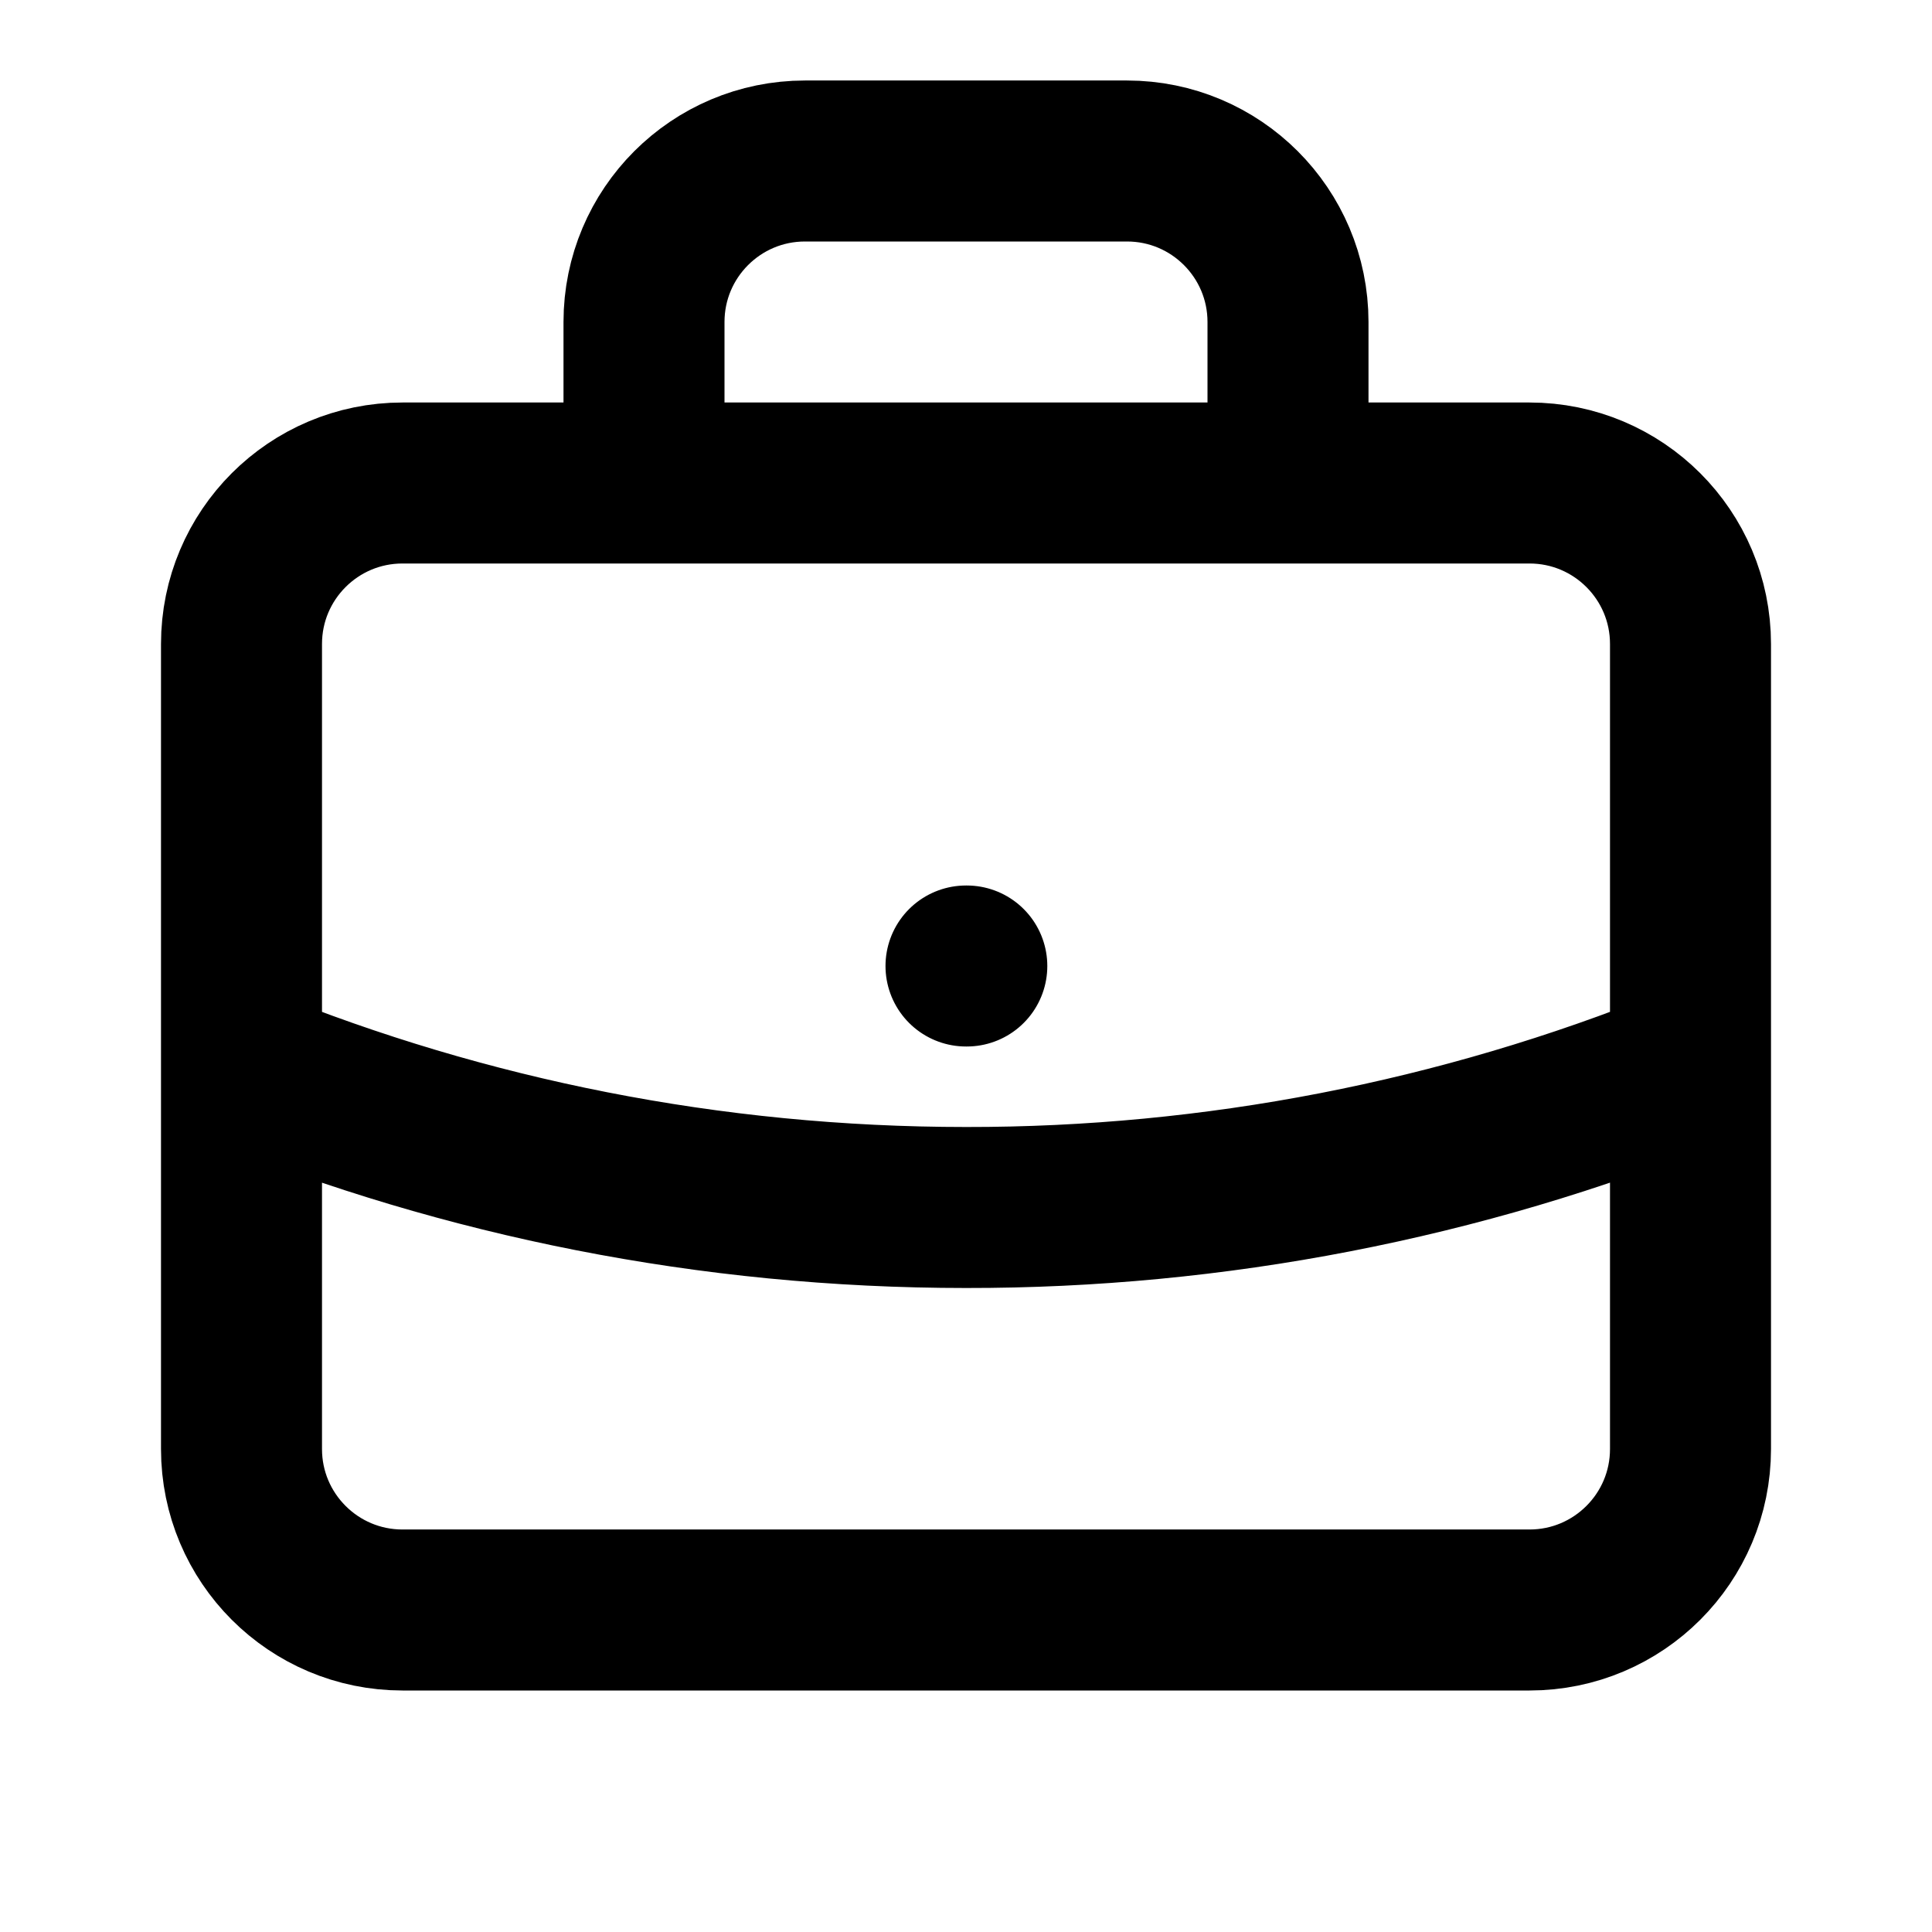
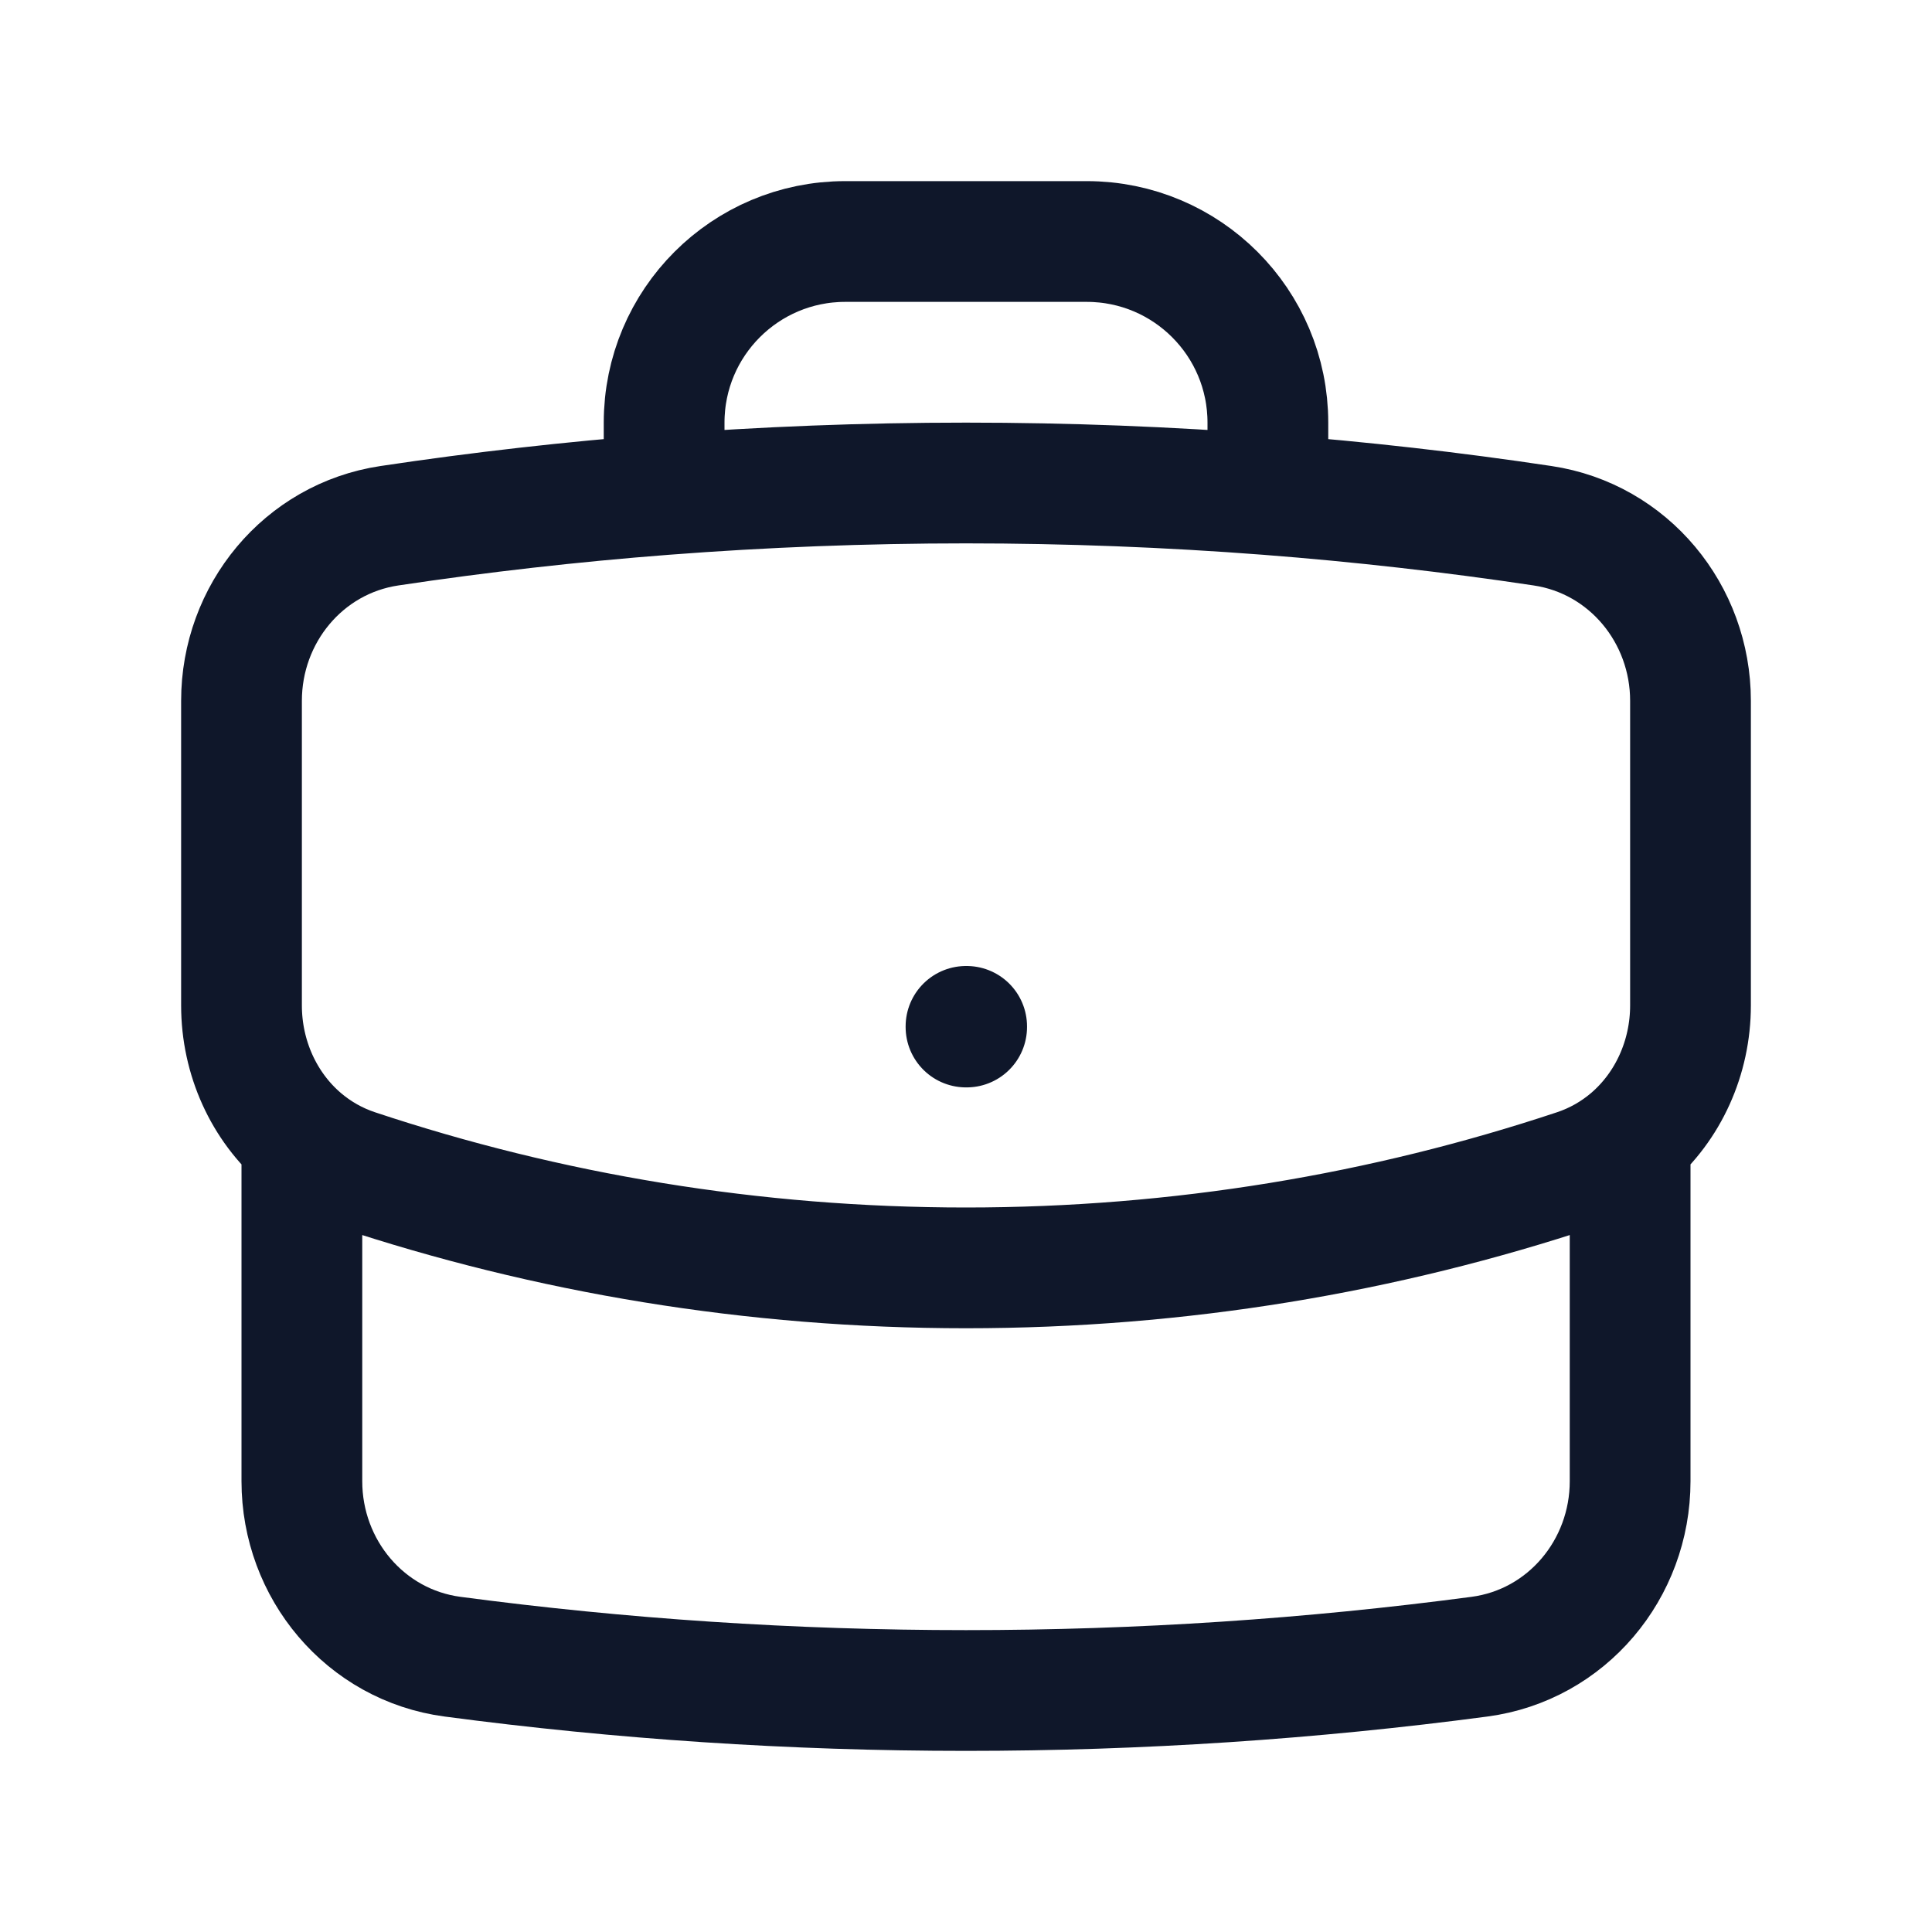
- <svg xmlns="http://www.w3.org/2000/svg" fill="none" viewBox="0 0 24 24" stroke="currentColor">
-   <path stroke-linecap="round" stroke-linejoin="round" stroke-width="2" d="M21 13.255A23.931 23.931 0 0112 15c-3.183 0-6.22-.62-9-1.745M16 6V4a2 2 0 00-2-2h-4a2 2 0 00-2 2v2m4 6h.01M5 20h14a2 2 0 002-2V8a2 2 0 00-2-2H5a2 2 0 00-2 2v10a2 2 0 002 2z" />
+ <svg xmlns="http://www.w3.org/2000/svg" width="24" height="24" viewBox="0 0 24 24" fill="none">
+   <path d="M20.25 14.15V18.4C20.25 19.494 19.463 20.436 18.378 20.58C16.291 20.857 14.162 21 12 21C9.838 21 7.709 20.857 5.622 20.58C4.537 20.436 3.75 19.494 3.75 18.4V14.15M20.25 14.15C20.722 13.748 21 13.139 21 12.489V8.706C21 7.625 20.232 6.691 19.163 6.531C18.038 6.362 16.899 6.233 15.75 6.144M20.25 14.15C20.056 14.315 19.83 14.445 19.577 14.529C17.195 15.321 14.648 15.75 12 15.75C9.352 15.75 6.805 15.321 4.423 14.529C4.17 14.445 3.944 14.315 3.75 14.15M3.75 14.15C3.278 13.748 3 13.139 3 12.489V8.706C3 7.625 3.768 6.691 4.837 6.531C5.962 6.362 7.1 6.233 8.25 6.144M15.75 6.144V5.25C15.75 4.007 14.743 3 13.5 3H10.5C9.257 3 8.25 4.007 8.25 5.25V6.144M15.75 6.144C14.513 6.049 13.262 6 12 6C10.738 6 9.487 6.049 8.25 6.144M12 12.75H12.008V12.758H12V12.75Z" stroke="#0F172A" stroke-width="1.5" stroke-linecap="round" stroke-linejoin="round" />
</svg>
